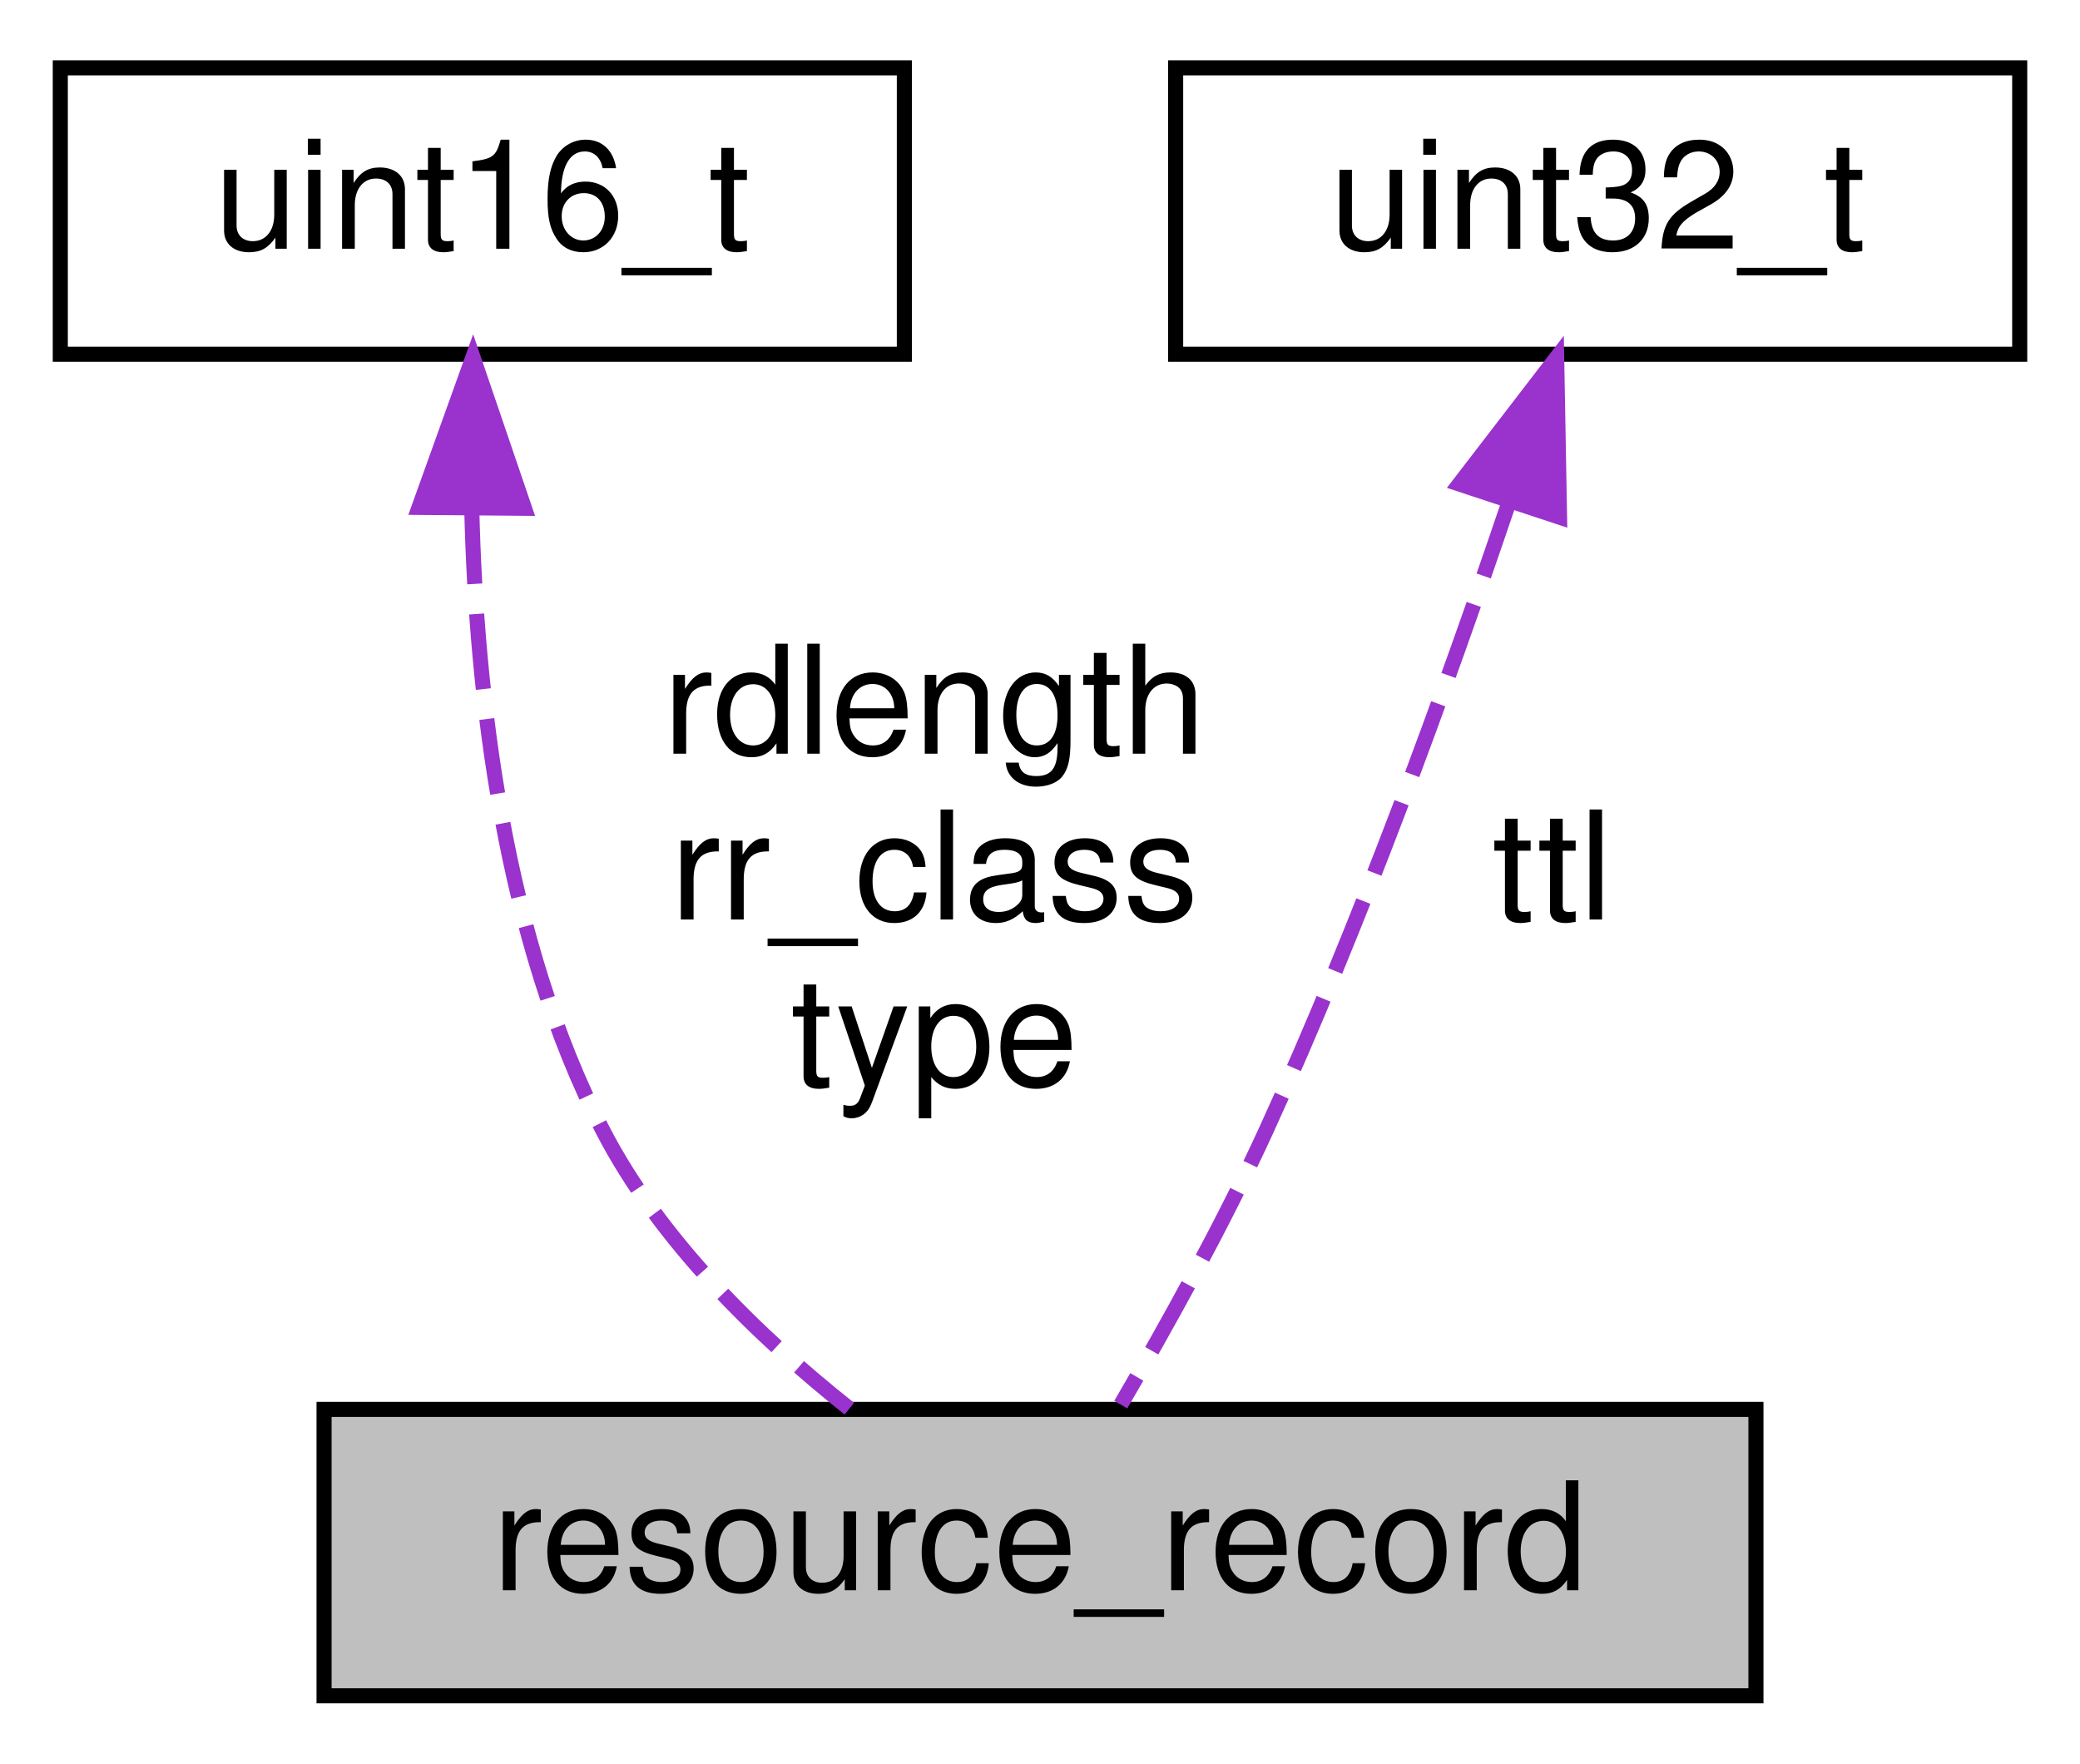
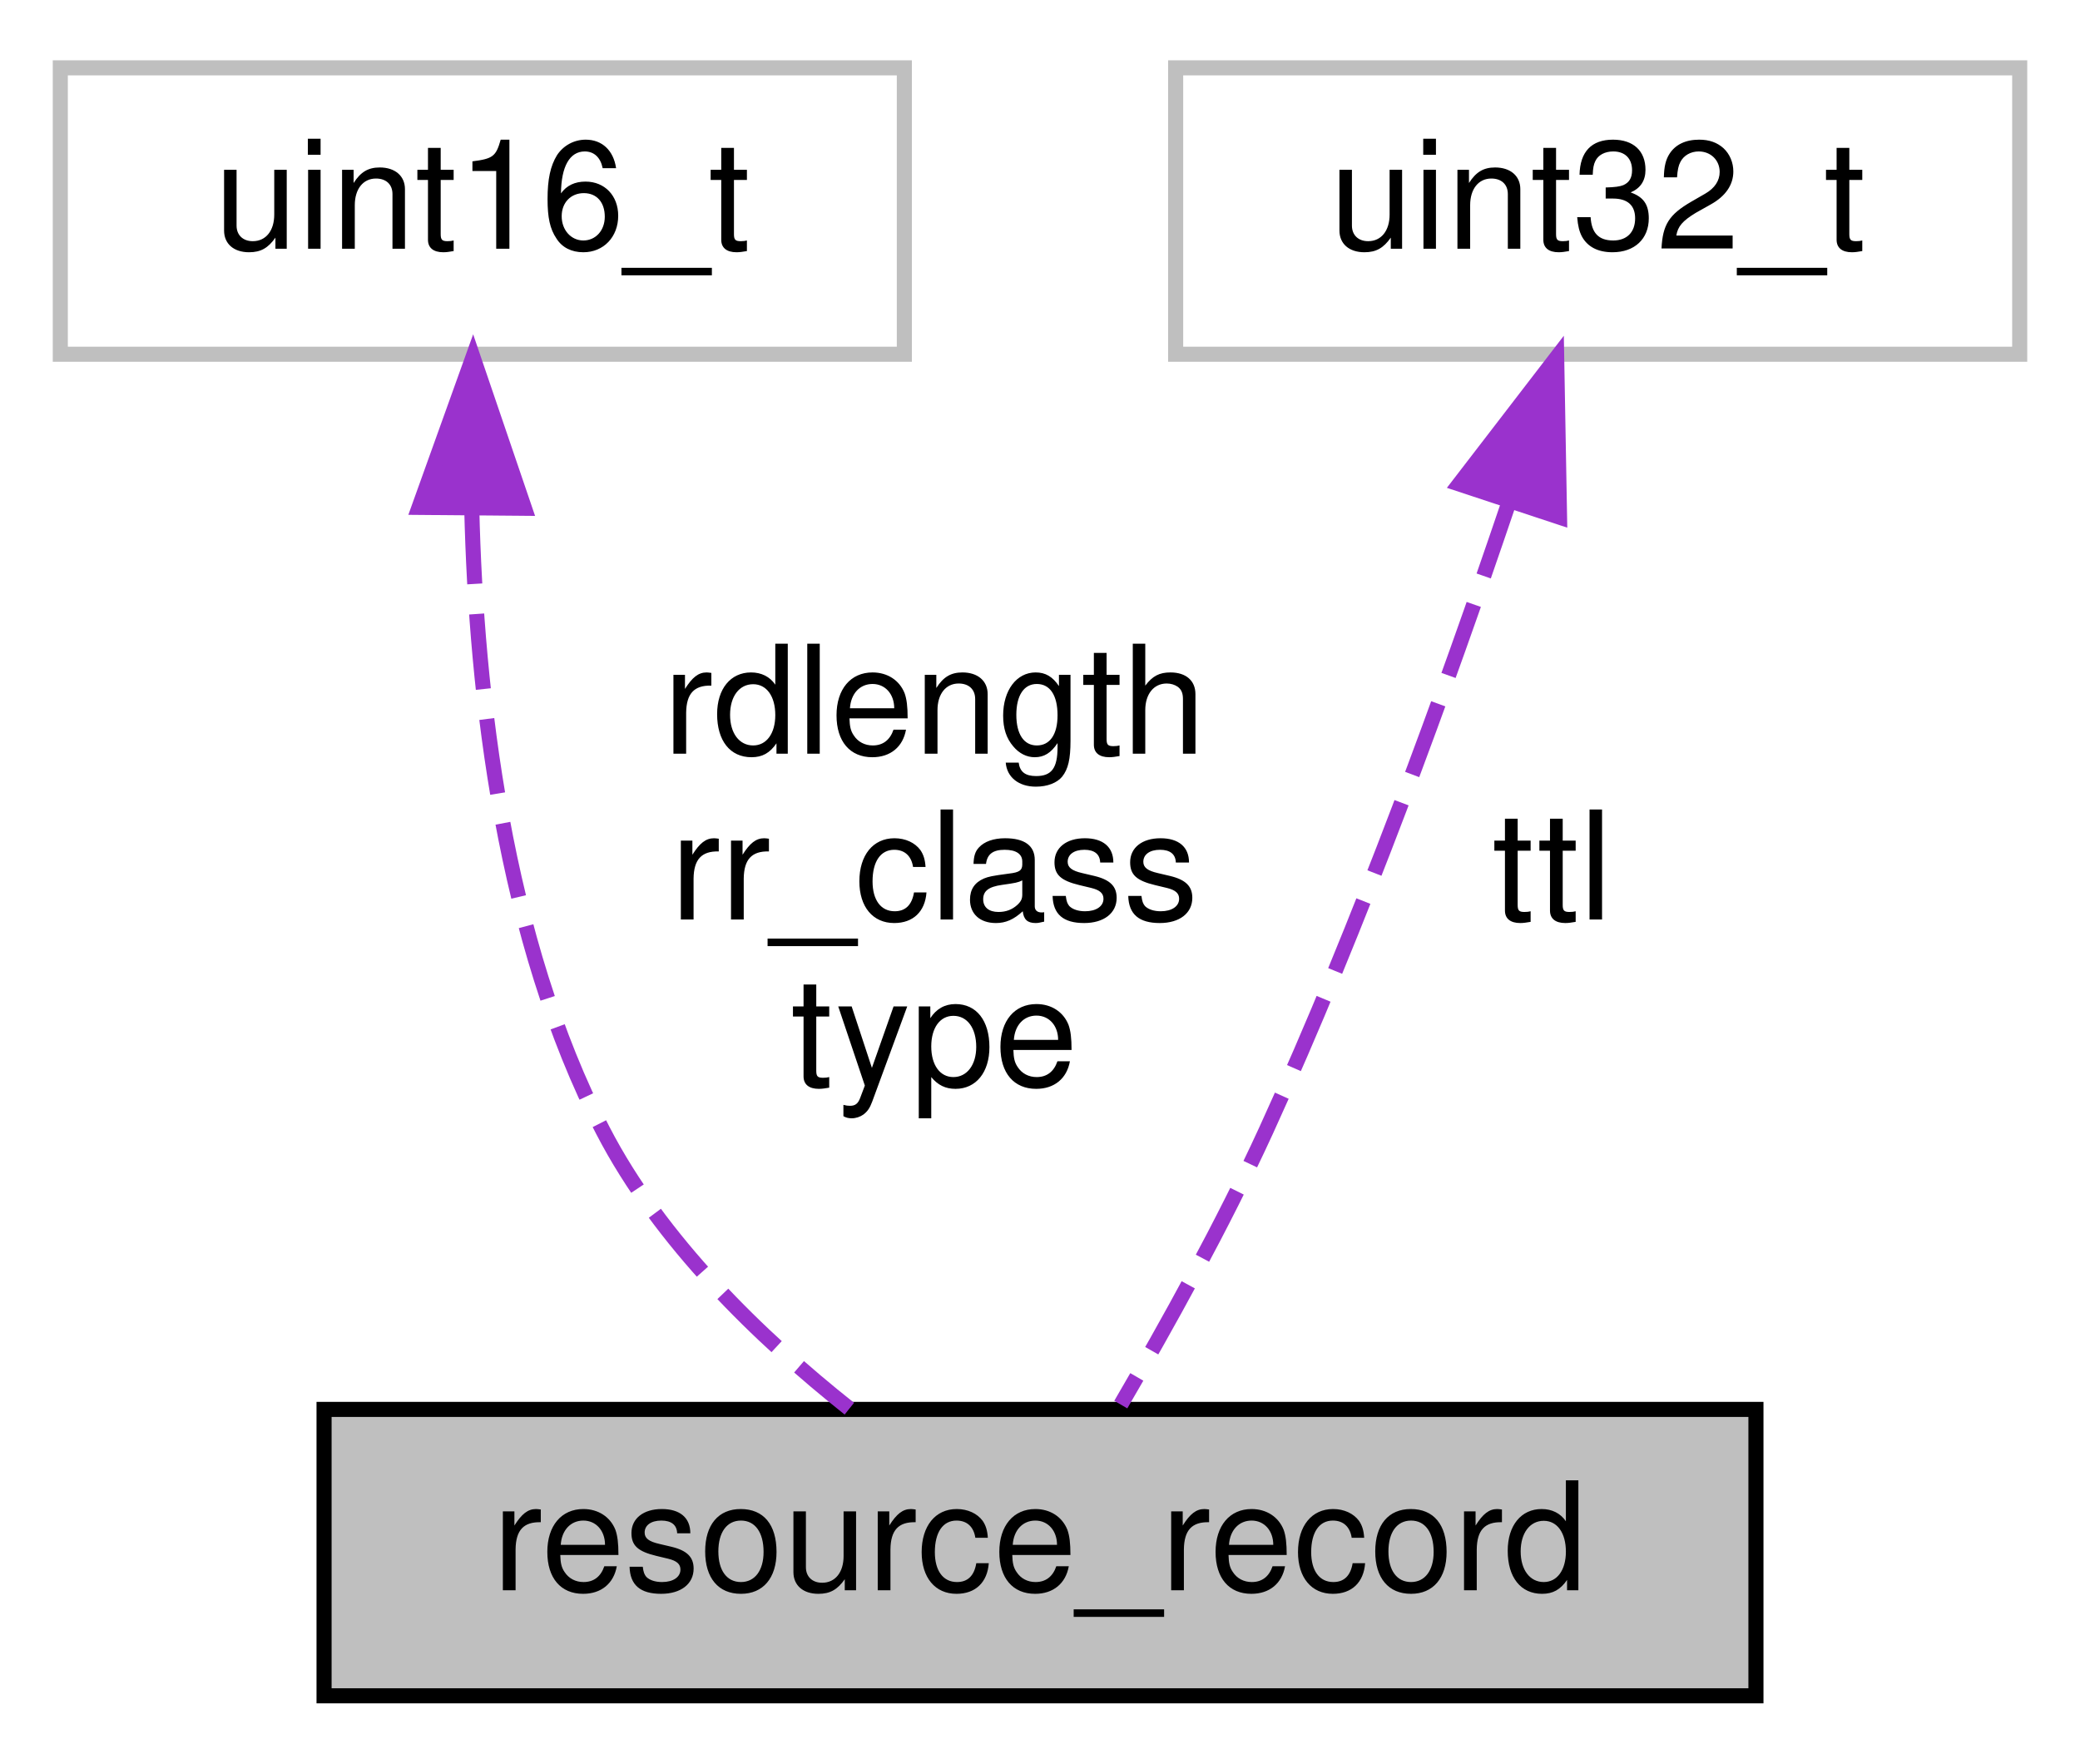
<svg xmlns="http://www.w3.org/2000/svg" xmlns:xlink="http://www.w3.org/1999/xlink" width="138pt" height="117pt" viewBox="0.00 0.00 138.00 117.00">
  <g id="graph0" class="graph" transform="scale(1 1) rotate(0) translate(4 113)">
    <g id="node1" class="node">
      <g id="a_node1">
        <a xlink:title=" ">
          <polygon fill="#bfbfbf" stroke="black" points="17.5,-0.5 17.5,-19.5 112.5,-19.5 112.5,-0.5 17.5,-0.5" />
          <text text-anchor="middle" x="65" y="-7.5" font-family="Helvetica,sans-Serif" font-size="10.00">resource_record</text>
        </a>
      </g>
    </g>
    <g id="node2" class="node">
      <g id="a_node2">
        <a xlink:title=" ">
-           <polygon fill="none" stroke="black" points="0,-89.5 0,-108.5 56,-108.5 56,-89.5 0,-89.5" />
+           <polygon fill="none" stroke="#bfbfbf" points="0,-89.5 0,-108.5 56,-108.5 56,-89.5 0,-89.5" />
          <text text-anchor="middle" x="28" y="-96.5" font-family="Helvetica,sans-Serif" font-size="10.00">uint16_t</text>
        </a>
      </g>
    </g>
    <g id="edge1" class="edge">
      <path fill="none" stroke="#9a32cd" stroke-dasharray="5,2" d="M27.3,-79.26C27.59,-66.9 29.43,-50.72 36,-38 39.79,-30.67 46.4,-24.27 52.35,-19.55" />
      <polygon fill="#9a32cd" stroke="#9a32cd" points="23.8,-79.34 27.38,-89.31 30.8,-79.28 23.8,-79.34" />
      <text text-anchor="middle" x="58" y="-63" font-family="Helvetica,sans-Serif" font-size="10.00"> rdlength</text>
      <text text-anchor="middle" x="58" y="-52" font-family="Helvetica,sans-Serif" font-size="10.00">rr_class</text>
      <text text-anchor="middle" x="58" y="-41" font-family="Helvetica,sans-Serif" font-size="10.00">type</text>
    </g>
    <g id="node3" class="node">
      <g id="a_node3">
        <a xlink:title=" ">
-           <polygon fill="none" stroke="black" points="74,-89.5 74,-108.5 130,-108.5 130,-89.5 74,-89.5" />
+           <polygon fill="none" stroke="#bfbfbf" points="74,-89.5 74,-108.5 130,-108.5 130,-89.5 74,-89.5" />
          <text text-anchor="middle" x="102" y="-96.5" font-family="Helvetica,sans-Serif" font-size="10.00">uint32_t</text>
        </a>
      </g>
    </g>
    <g id="edge2" class="edge">
      <path fill="none" stroke="#9a32cd" stroke-dasharray="5,2" d="M96.06,-79.52C91.99,-67.5 86.22,-51.59 80,-38 77.14,-31.76 73.39,-25.01 70.36,-19.82" />
      <polygon fill="#9a32cd" stroke="#9a32cd" points="92.82,-80.89 99.28,-89.29 99.47,-78.69 92.82,-80.89" />
      <text text-anchor="middle" x="99" y="-52" font-family="Helvetica,sans-Serif" font-size="10.00"> ttl</text>
    </g>
  </g>
</svg>
